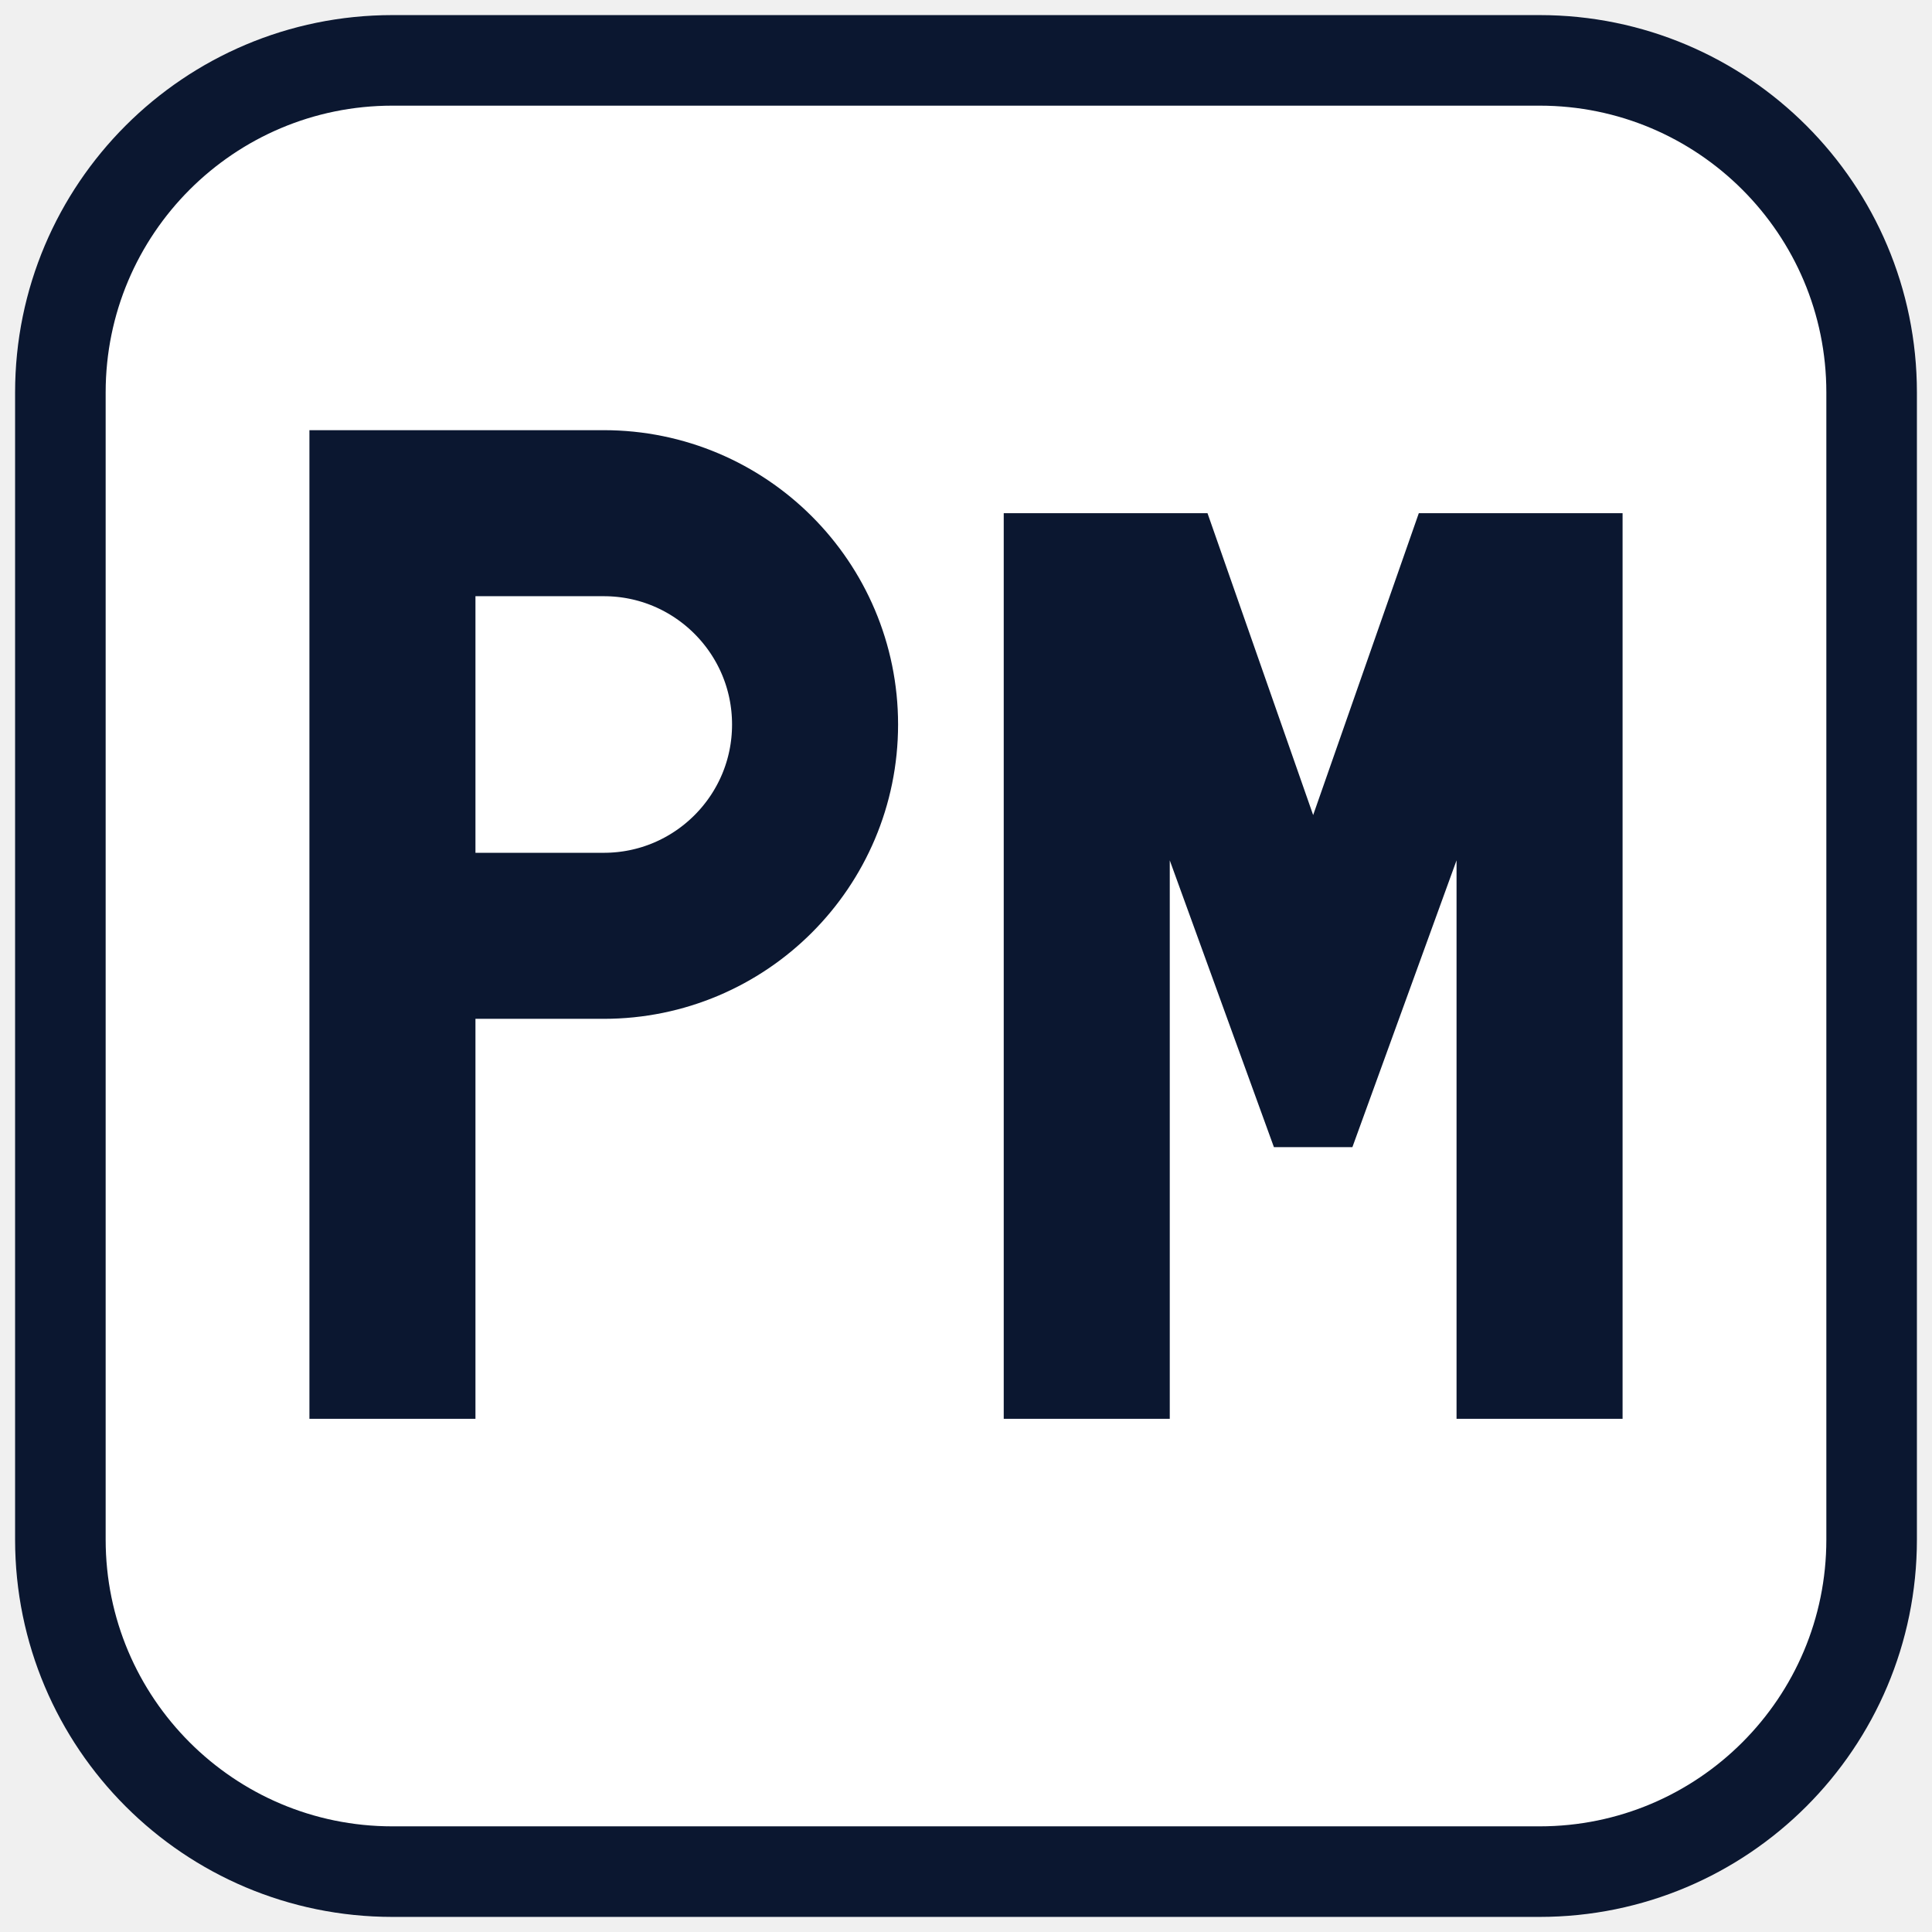
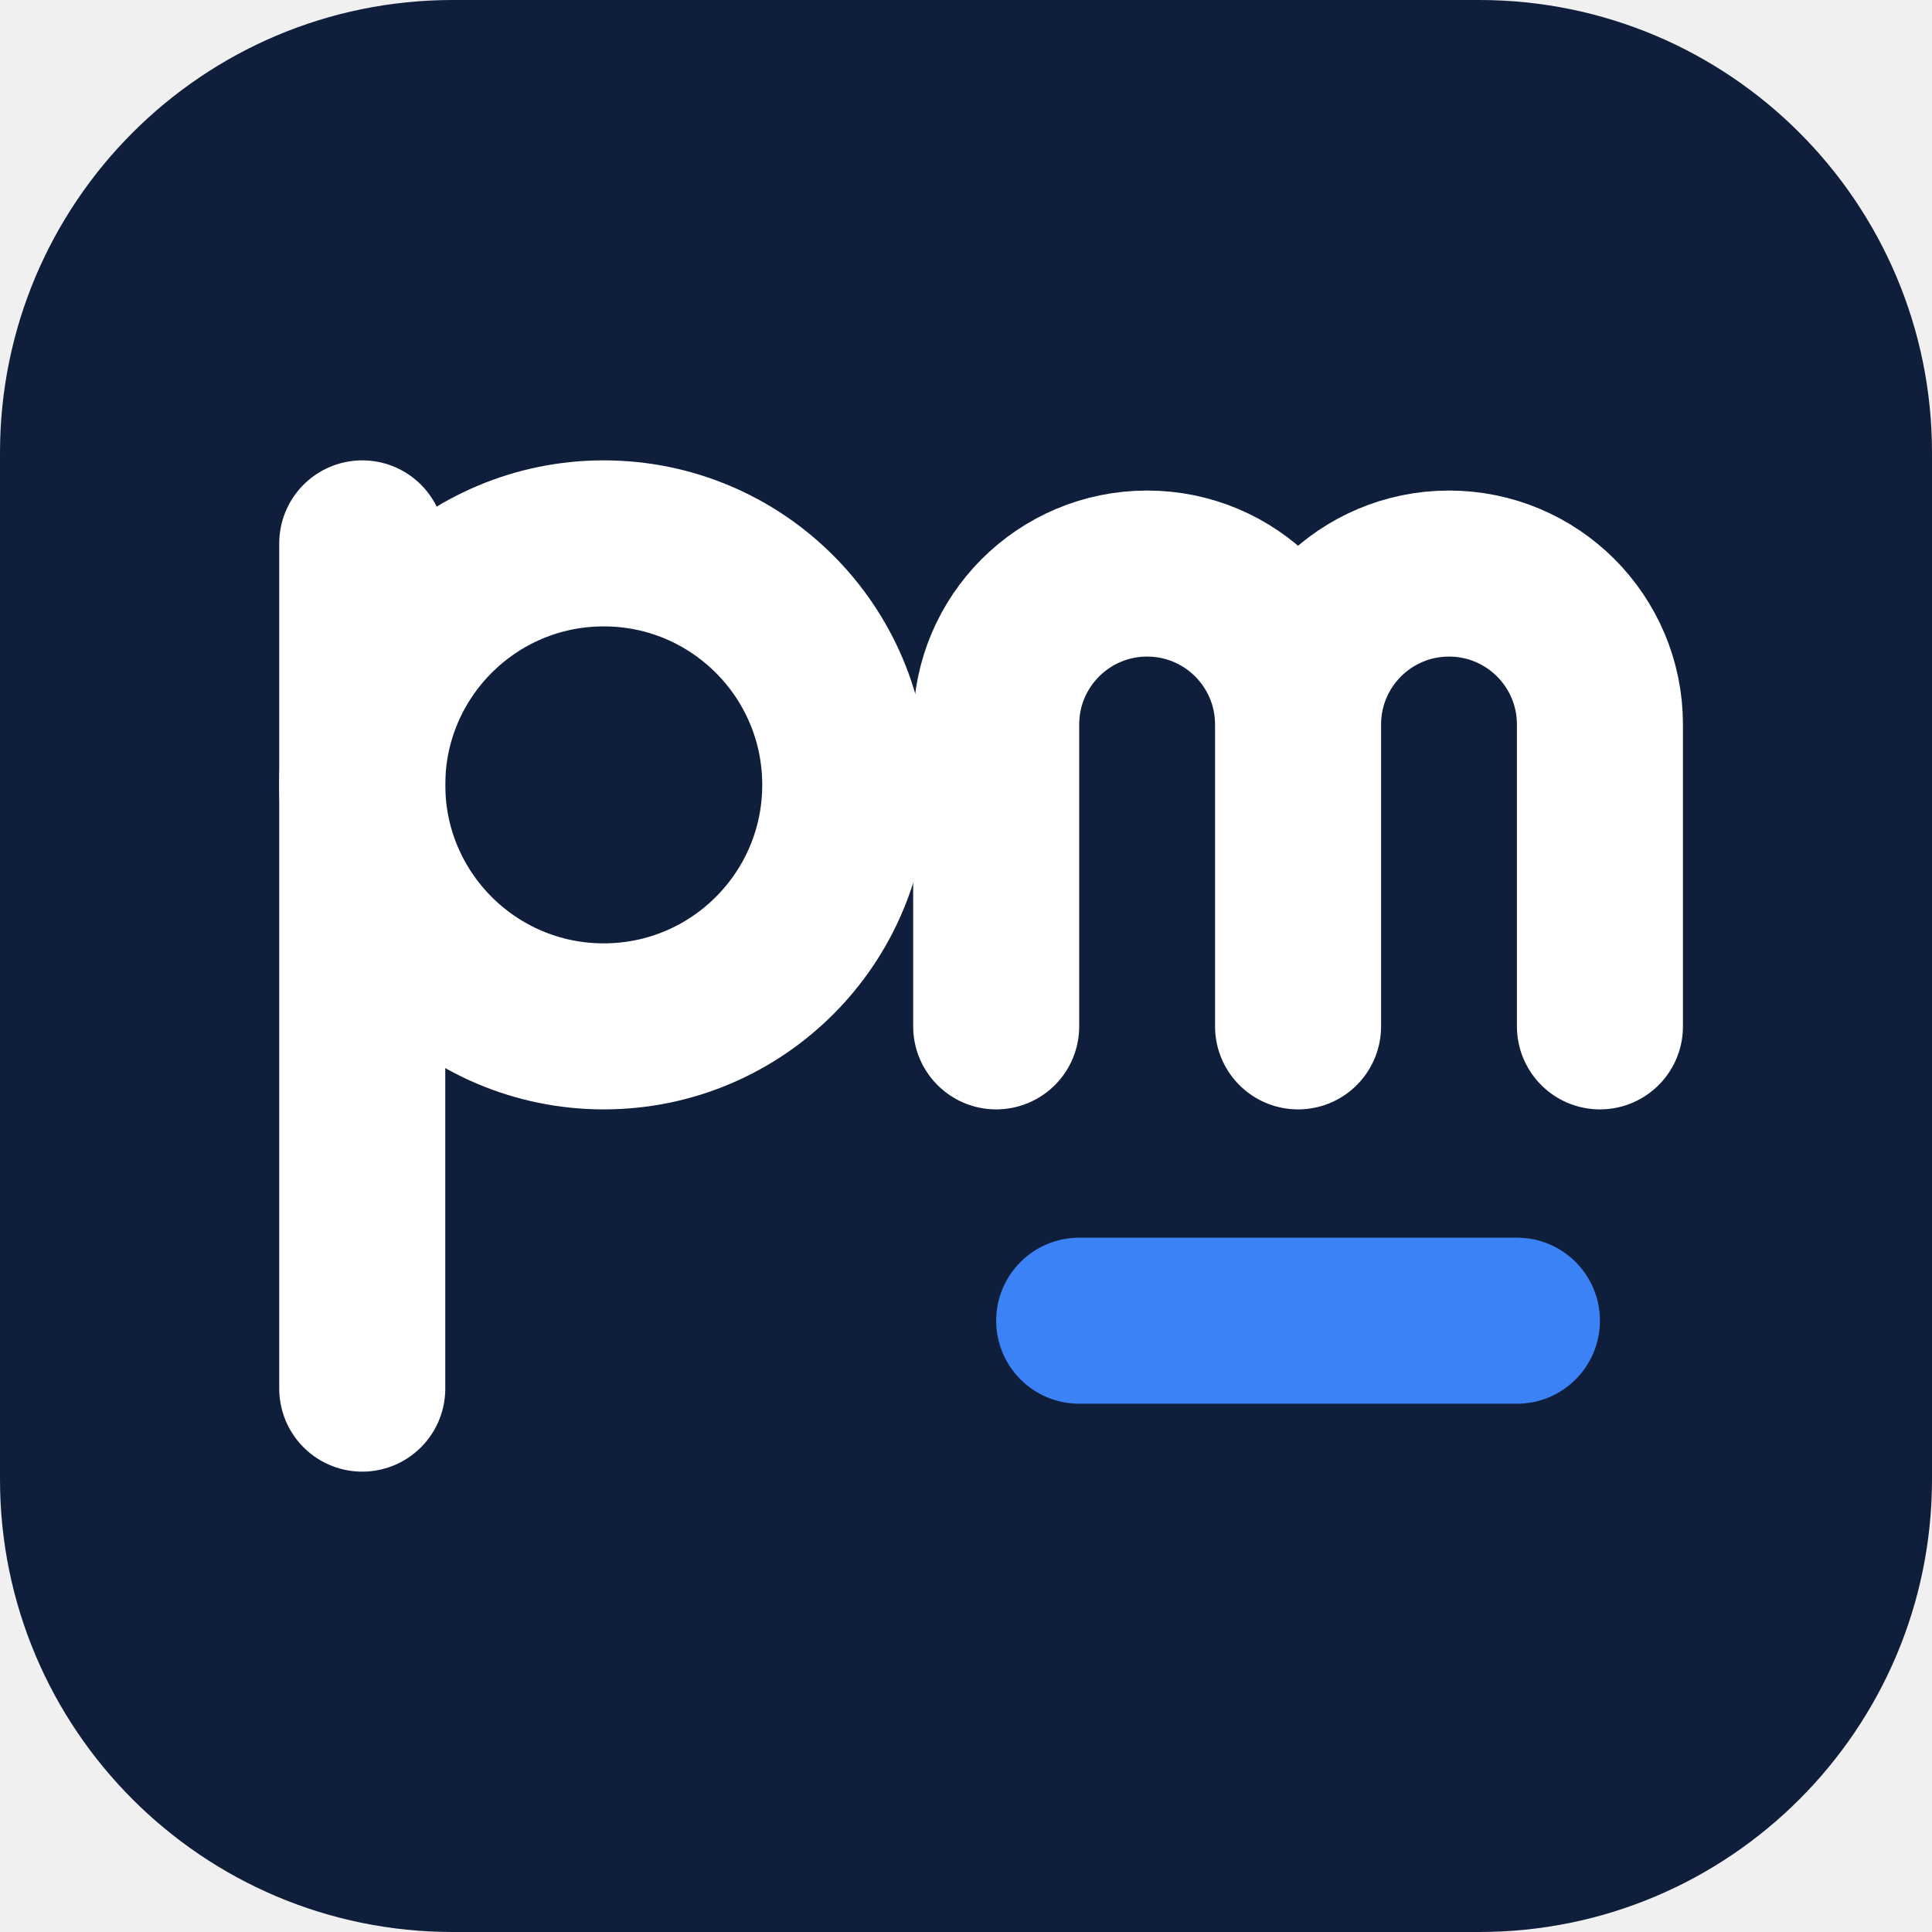
<svg xmlns="http://www.w3.org/2000/svg" viewBox="0 0 64 64" width="64" height="64">
-   <rect x="2" y="2" width="60" height="60" rx="11" fill="#FFFFFF" stroke="#0B1730" stroke-width="3" />
-   <path d="M13 47V17H20a7 7 0 0 1 0 14H13" fill="none" stroke="#0B1730" stroke-width="5.5" stroke-linejoin="miter" />
-   <path d="M33.25 47V17H40L43.5 27L47 17H53.75V47H48.25V28.5L44.8 38H42.2L38.75 28.5V47Z" fill="#0B1730" />
+   <rect width="64" height="64" rx="15" fill="#0F1E3A" />
+   <g fill="none" stroke="#FFFFFF" stroke-width="5.5" stroke-linecap="round" stroke-linejoin="round">
+     <path d="M12 18V46" />
+     <path d="M12 26a8 8 0 1 0 16 0a8 8 0 1 0 -16 0" />
+     <path d="M33 34V24a5 5 0 0 1 10 0V34M43 24a5 5 0 0 1 10 0V34" />
+   </g>
+   <rect x="33" y="41" width="20" height="5.5" rx="2.75" fill="#3B82F6" />
</svg>
